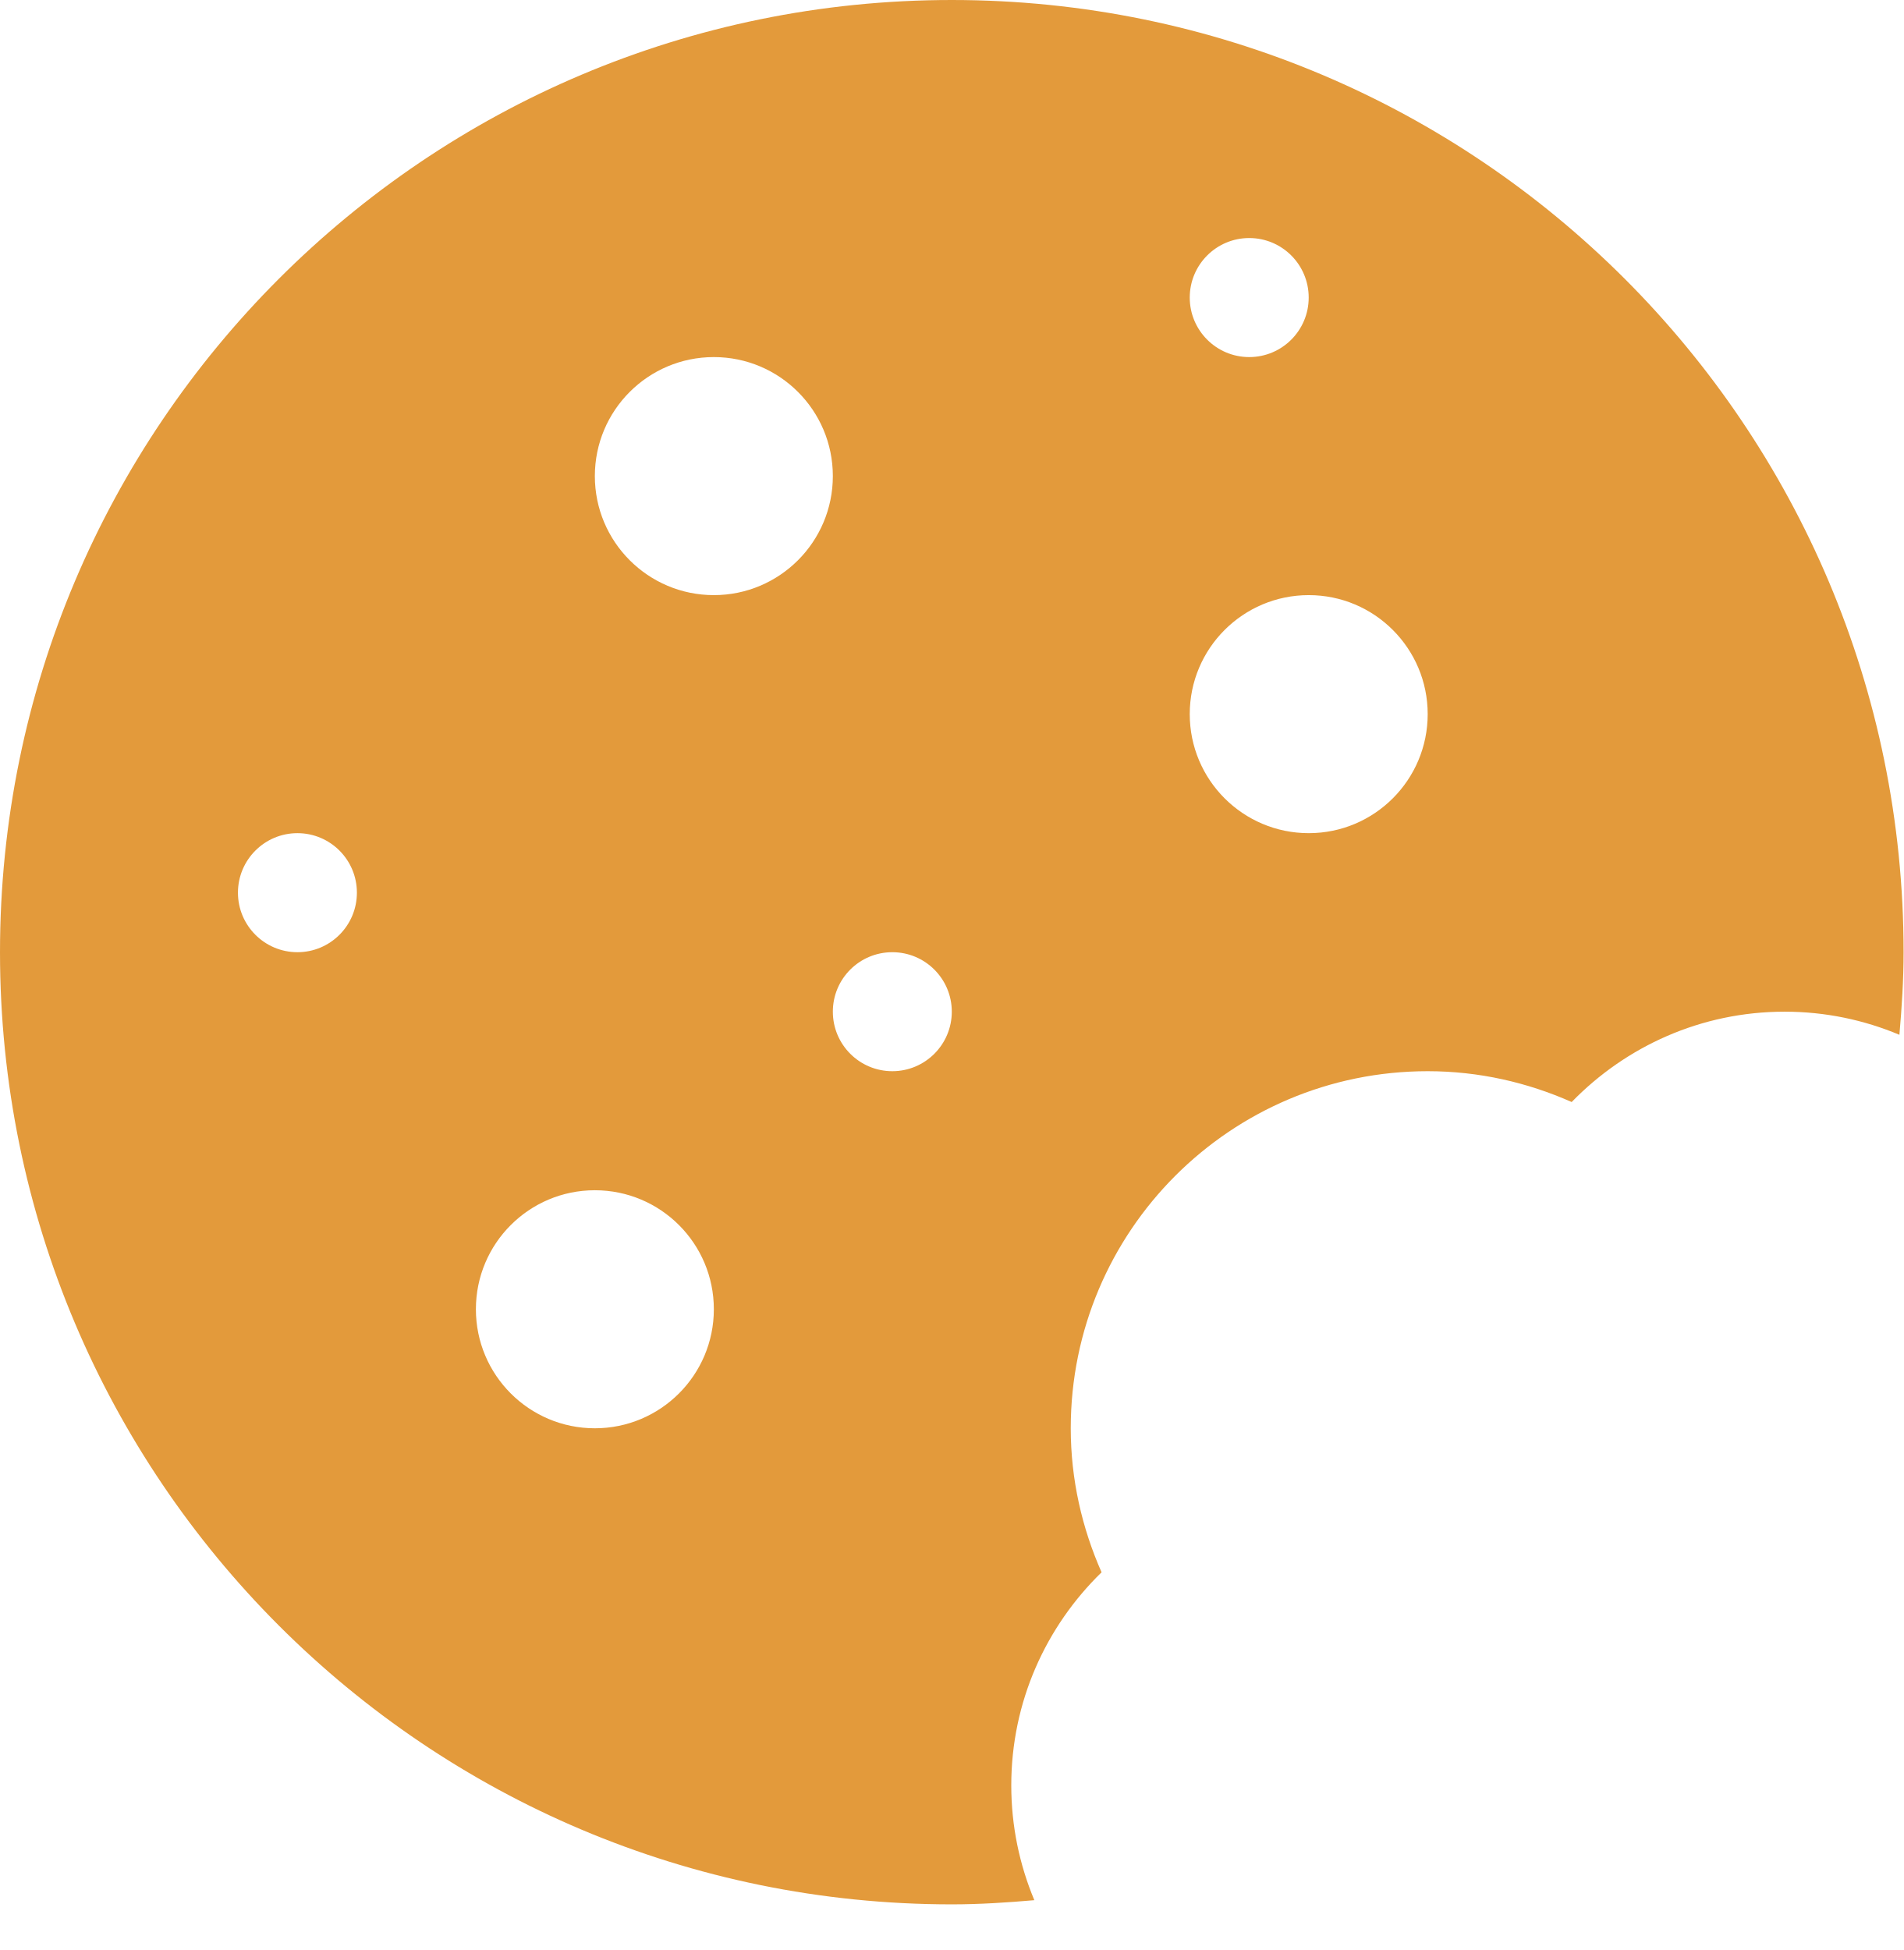
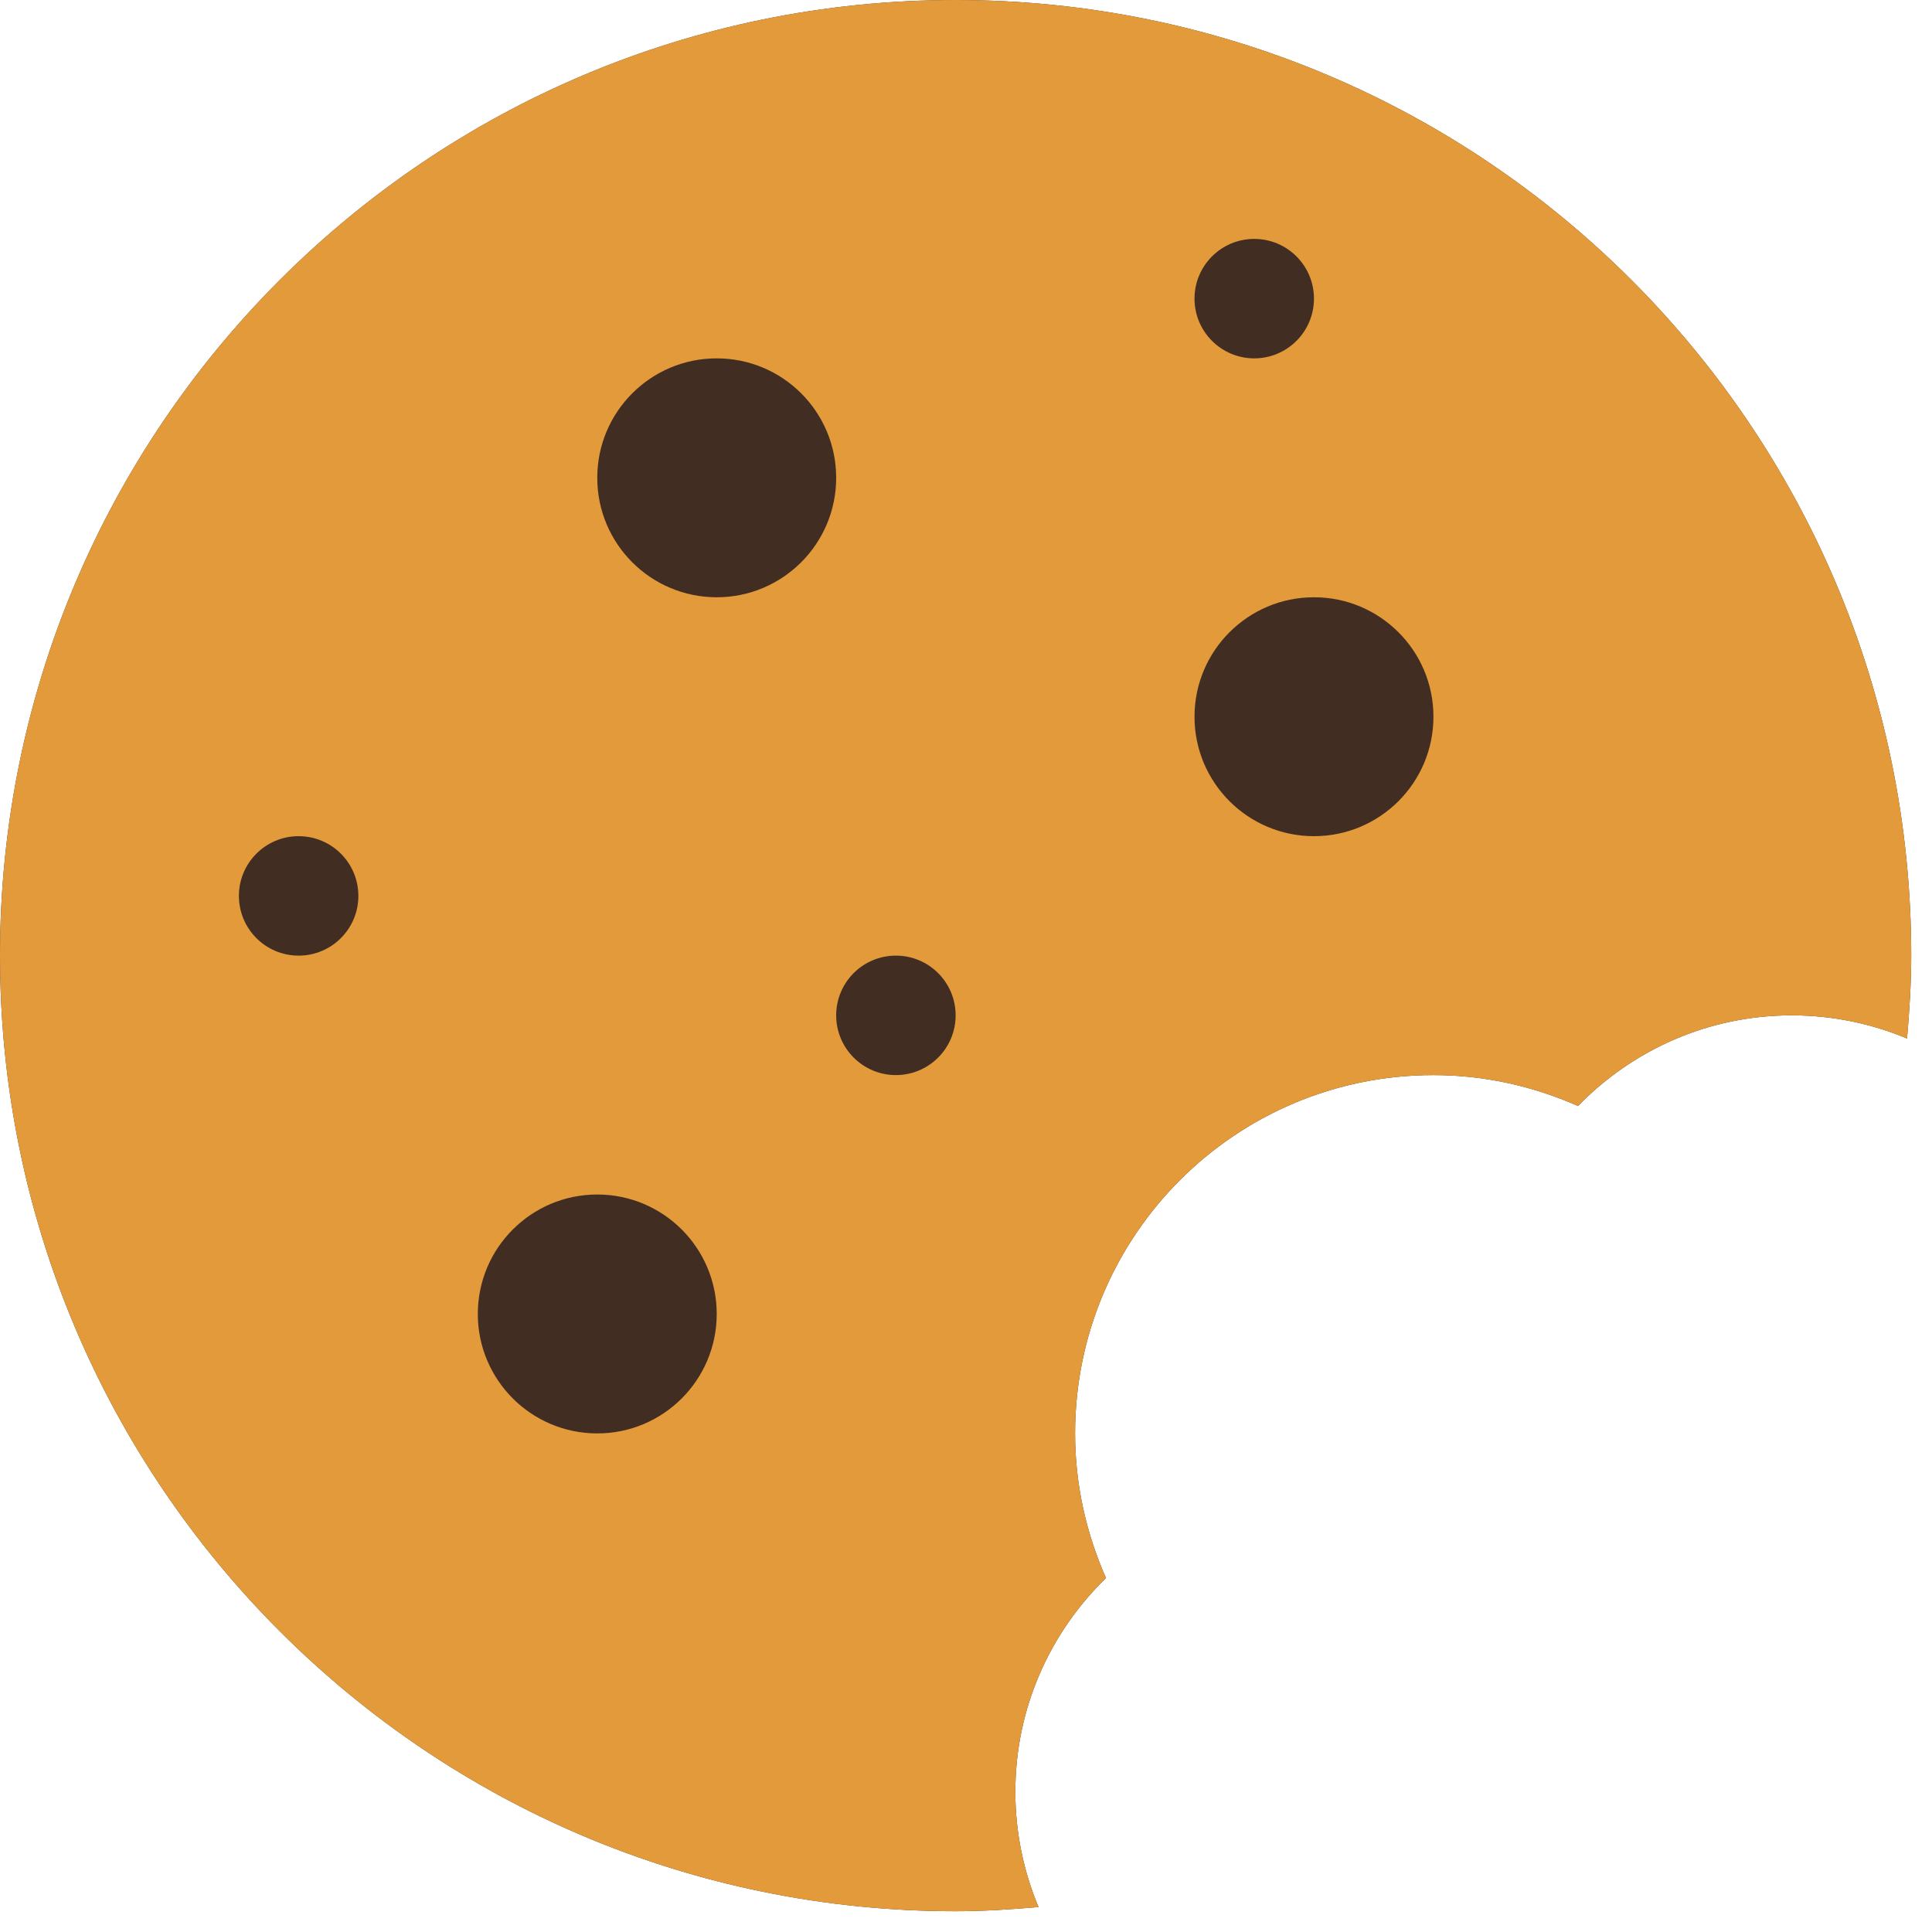
- <svg xmlns="http://www.w3.org/2000/svg" width="41" height="42" viewBox="0 0 41 42" fill="none">
-   <path d="M20.5 0C9.178 0 0 9.182 0 20.509C0 31.835 9.178 41.017 20.5 41.017C21.1 41.017 21.691 40.978 22.278 40.927C21.959 40.166 21.781 39.331 21.781 38.454C21.781 36.652 22.529 35.03 23.726 33.865C23.306 32.915 23.062 31.869 23.062 30.763C23.062 26.515 26.504 23.072 30.75 23.072C31.856 23.072 32.901 23.315 33.851 23.736C35.015 22.539 36.636 21.79 38.438 21.79C39.314 21.79 40.149 21.968 40.91 22.288C40.961 21.7 41 21.109 41 20.509C41 9.182 31.822 0 20.5 0ZM6.406 20.509C5.699 20.509 5.125 19.935 5.125 19.227C5.125 18.519 5.699 17.945 6.406 17.945C7.114 17.945 7.687 18.519 7.687 19.227C7.687 19.935 7.114 20.509 6.406 20.509ZM12.812 30.763C11.397 30.763 10.25 29.615 10.25 28.199C10.25 26.783 11.397 25.636 12.812 25.636C14.228 25.636 15.375 26.783 15.375 28.199C15.375 29.615 14.228 30.763 12.812 30.763ZM15.375 12.818C13.96 12.818 12.812 11.67 12.812 10.254C12.812 8.838 13.96 7.691 15.375 7.691C16.79 7.691 17.938 8.838 17.938 10.254C17.938 11.67 16.79 12.818 15.375 12.818ZM19.219 23.072C18.511 23.072 17.938 22.498 17.938 21.79C17.938 21.082 18.511 20.509 19.219 20.509C19.926 20.509 20.5 21.082 20.5 21.79C20.5 22.498 19.926 23.072 19.219 23.072ZM26.906 5.127C27.614 5.127 28.187 5.701 28.187 6.409C28.187 7.117 27.614 7.691 26.906 7.691C26.199 7.691 25.625 7.117 25.625 6.409C25.625 5.701 26.199 5.127 26.906 5.127ZM28.188 17.945C26.772 17.945 25.625 16.797 25.625 15.381C25.625 13.966 26.772 12.818 28.188 12.818C29.603 12.818 30.75 13.966 30.75 15.381C30.75 16.797 29.603 17.945 28.188 17.945Z" fill="#E39A3B" />
+ <svg xmlns="http://www.w3.org/2000/svg" width="76" height="76" viewBox="0 0 76 76" fill="none">
+   <path d="M0 37.592C0 16.83 16.83 0 37.592 0C58.353 0 75.183 16.83 75.183 37.592C75.183 38.693 75.111 39.775 75.019 40.852C73.623 40.268 72.092 39.941 70.484 39.941C67.182 39.941 64.209 41.313 62.075 43.507C60.332 42.736 58.415 42.291 56.388 42.291C48.602 42.291 42.291 48.602 42.291 56.388C42.291 58.415 42.736 60.332 43.507 62.075C41.313 64.209 39.941 67.182 39.941 70.484C39.941 72.092 40.268 73.623 40.853 75.019C39.776 75.111 38.693 75.183 37.592 75.183C16.83 75.183 0 58.353 0 37.592Z" fill="#412D22" />
+   <path d="M37.592 0C16.83 0 0 16.83 0 37.592C0 58.353 16.83 75.183 37.592 75.183C38.693 75.183 39.776 75.111 40.853 75.019C40.268 73.623 39.941 72.092 39.941 70.484C39.941 67.182 41.313 64.209 43.507 62.075C42.736 60.332 42.291 58.415 42.291 56.388C42.291 48.602 48.602 42.291 56.388 42.291C58.415 42.291 60.332 42.736 62.075 43.507C64.209 41.313 67.182 39.941 70.484 39.941C72.092 39.941 73.623 40.268 75.019 40.852C75.111 39.775 75.183 38.693 75.183 37.592C75.183 16.83 58.353 0 37.592 0ZM11.747 37.592C10.45 37.592 9.398 36.54 9.398 35.242C9.398 33.944 10.45 32.893 11.747 32.893C13.045 32.893 14.097 33.944 14.097 35.242C14.097 36.54 13.045 37.592 11.747 37.592ZM23.495 56.387C20.899 56.387 18.796 54.283 18.796 51.688C18.796 49.093 20.899 46.989 23.495 46.989C26.09 46.989 28.194 49.093 28.194 51.688C28.194 54.283 26.09 56.387 23.495 56.387ZM28.194 23.495C25.598 23.495 23.495 21.391 23.495 18.796C23.495 16.2 25.598 14.097 28.194 14.097C30.789 14.097 32.893 16.2 32.893 18.796C32.893 21.391 30.789 23.495 28.194 23.495ZM35.242 42.291C33.945 42.291 32.893 41.239 32.893 39.941C32.893 38.643 33.945 37.592 35.242 37.592C36.54 37.592 37.592 38.643 37.592 39.941C37.592 41.239 36.54 42.291 35.242 42.291ZM49.339 9.398C50.636 9.398 51.688 10.45 51.688 11.747C51.688 13.045 50.636 14.097 49.339 14.097C48.041 14.097 46.989 13.045 46.989 11.747C46.989 10.45 48.041 9.398 49.339 9.398ZM51.688 32.893C49.093 32.893 46.989 30.789 46.989 28.194C46.989 25.598 49.093 23.495 51.688 23.495C54.284 23.495 56.388 25.598 56.388 28.194C56.387 30.789 54.284 32.893 51.688 32.893Z" fill="#E39A3B" />
</svg>
